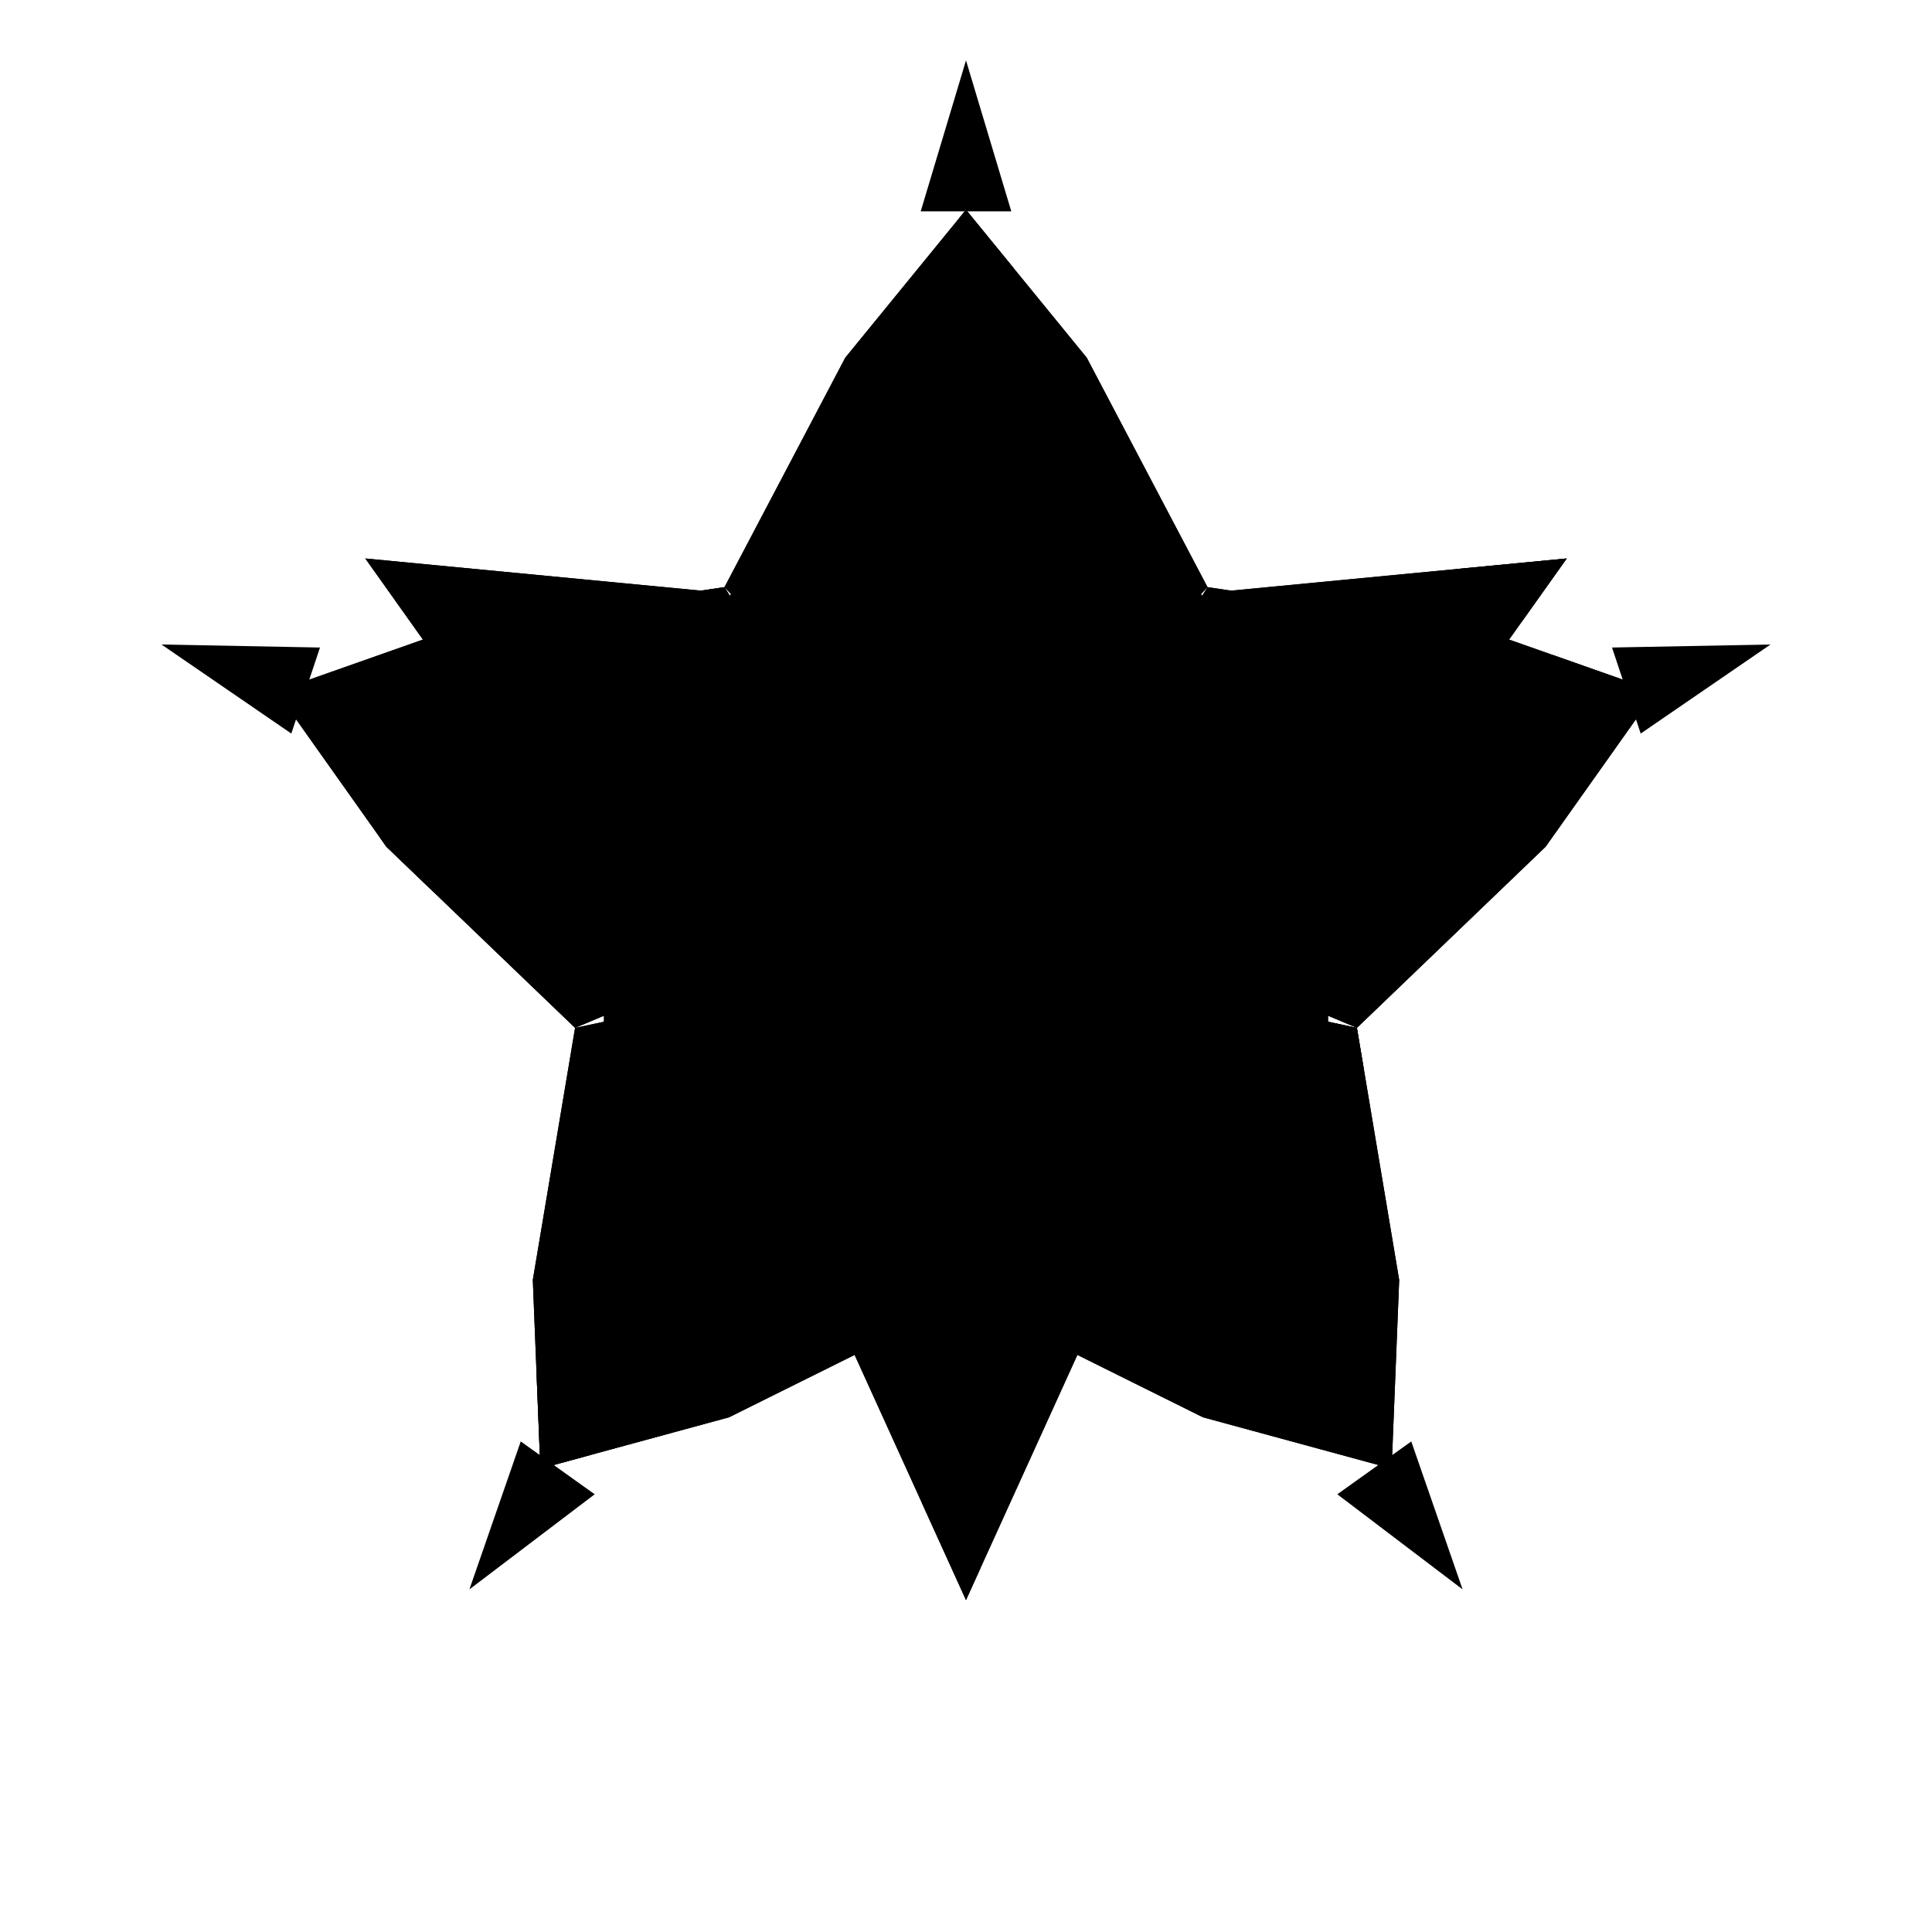
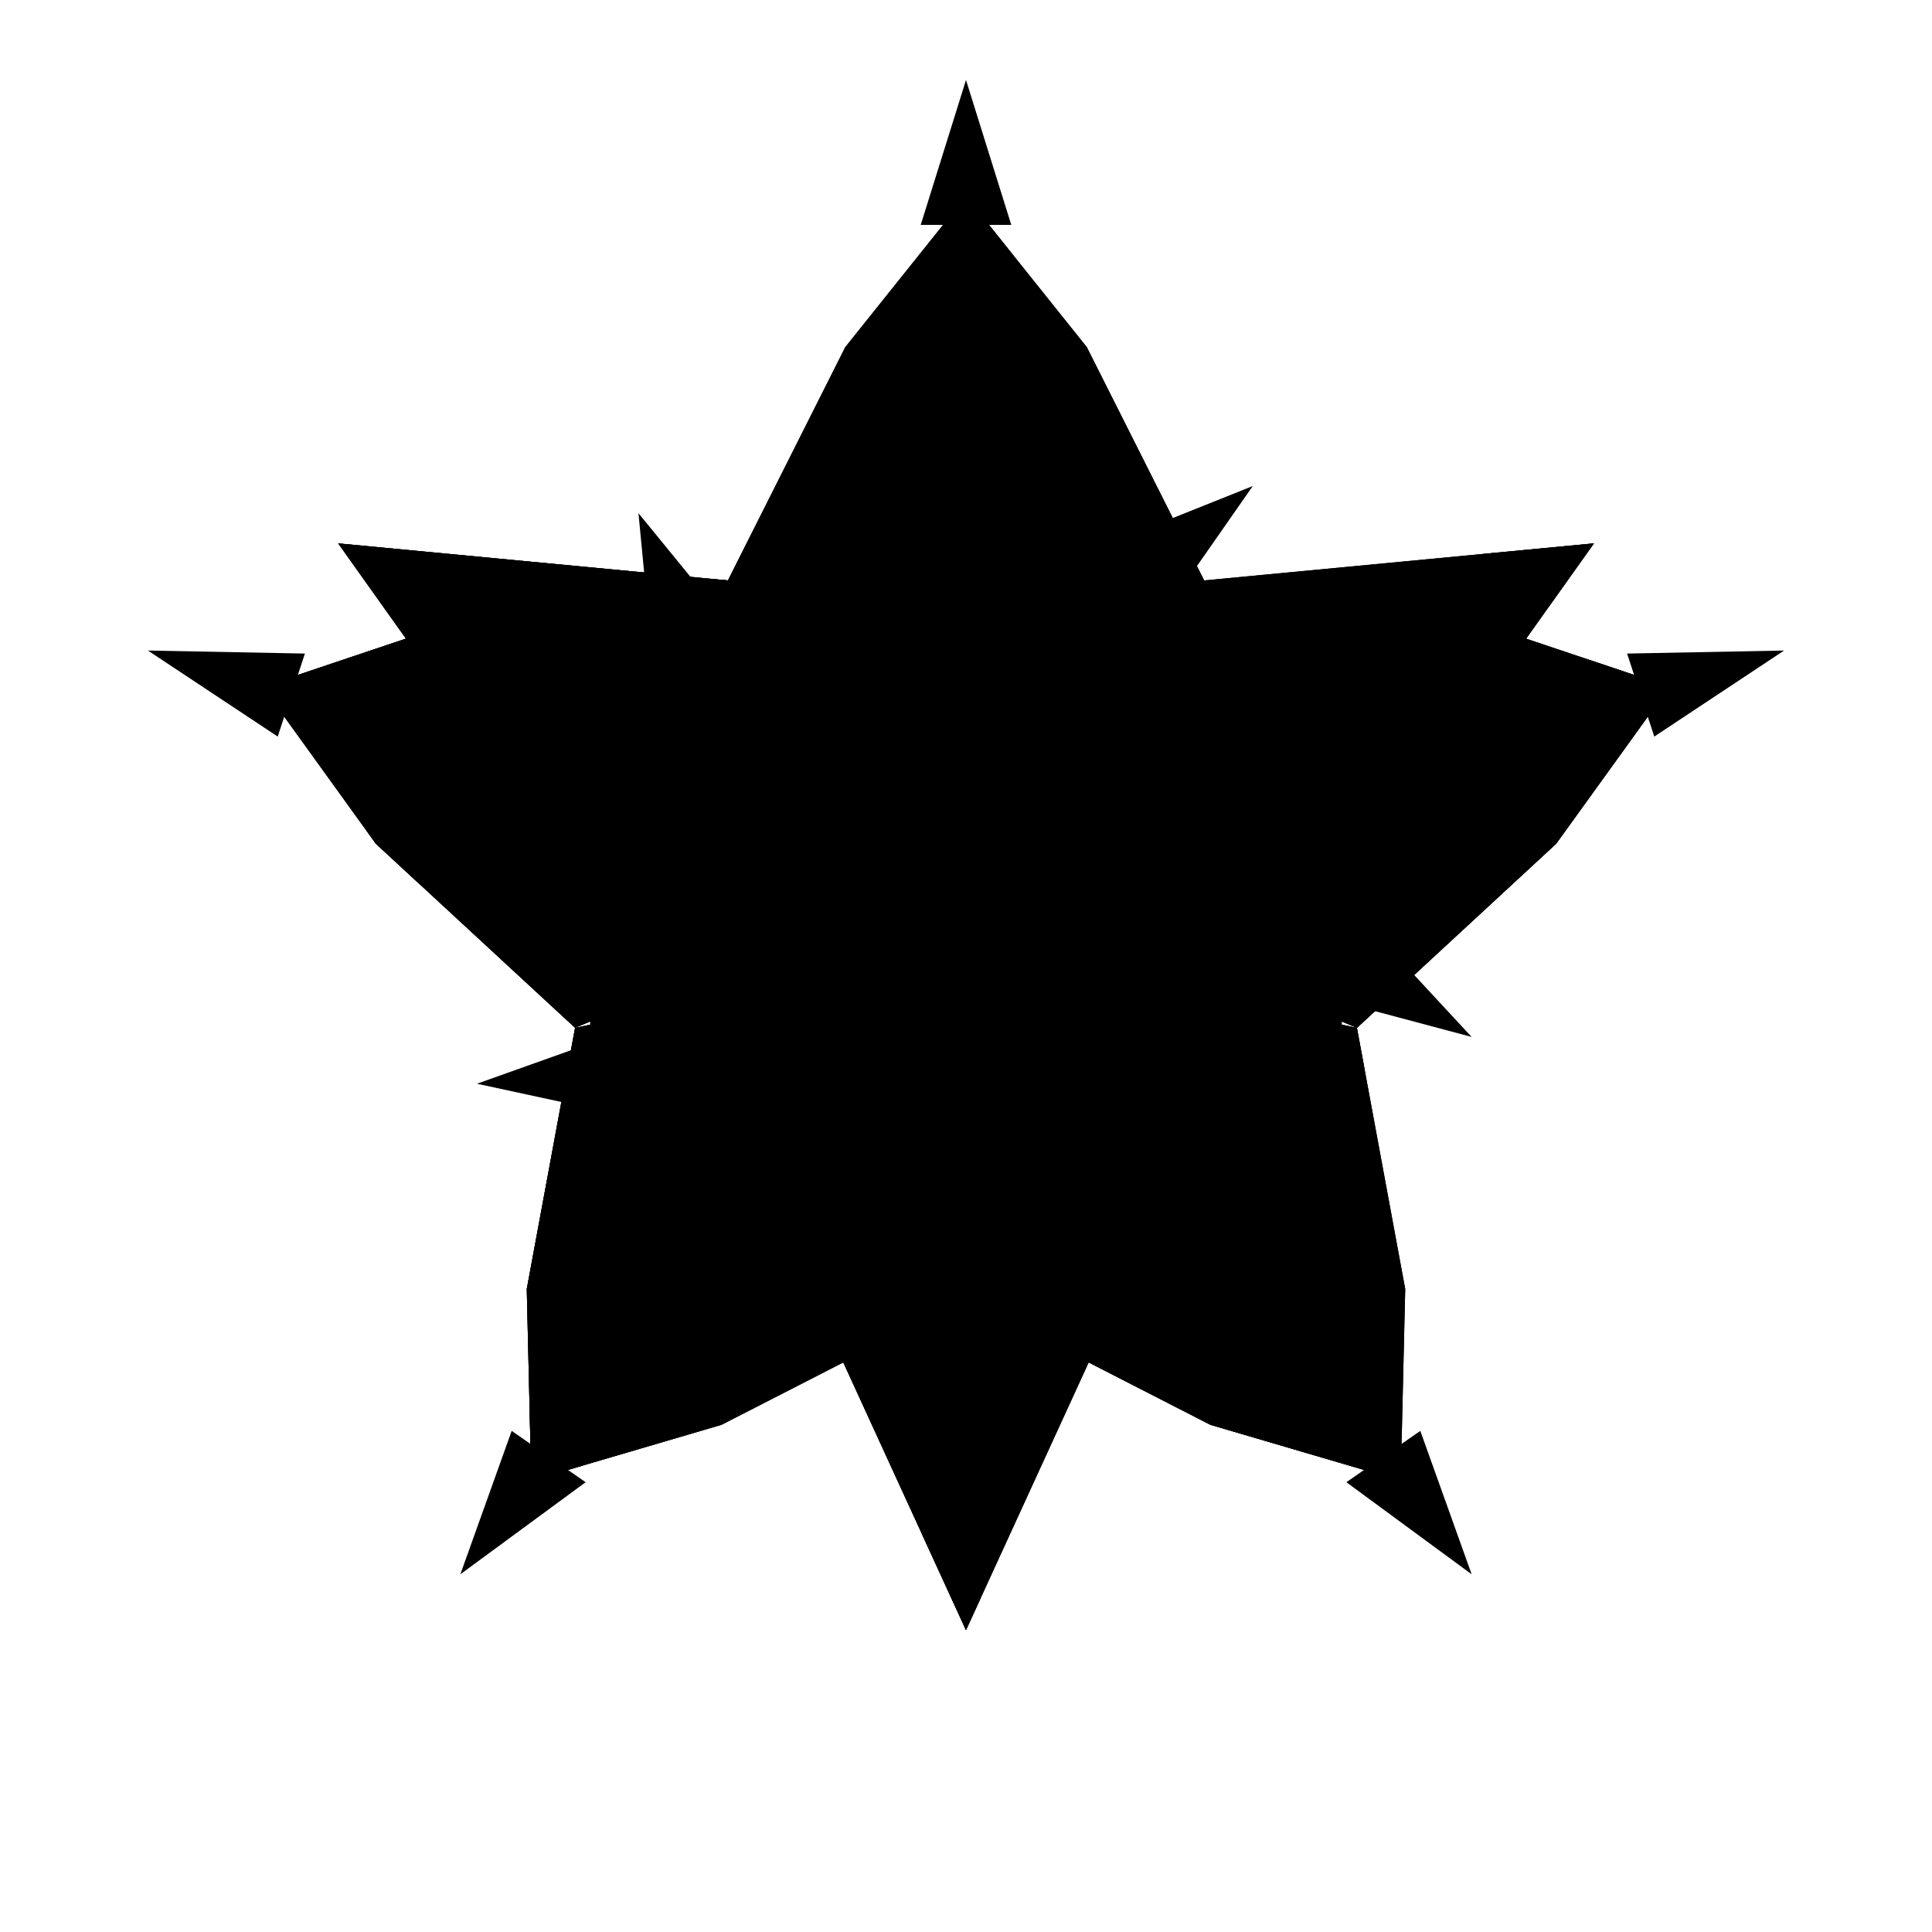
<svg xmlns="http://www.w3.org/2000/svg" width="128" height="128" viewBox="0 0 128 128">
  <defs>
    <filter id="glowS" x="-100%" y="-100%" width="300%" height="300%">
      <feGaussianBlur stdDeviation="2" />
    </filter>
    <filter id="glowM" x="-100%" y="-100%" width="300%" height="300%">
      <feGaussianBlur stdDeviation="5" />
    </filter>
    <filter id="glowL" x="-100%" y="-100%" width="300%" height="300%">
      <feGaussianBlur stdDeviation="12" />
    </filter>
  </defs>
  <g id="base">
-     <clipPath id="c849">
-       <path d="M64,60 L38.2,56.7 L24.2,37 L48.2,39.3 Z" />
-     </clipPath>
-     <polygon points="64,60 38.2,56.7 24.2,37 48.2,39.3" fill="@BILE@" />
-     <clipPath id="c850">
-       <path d="M64,60 L79.8,39.3 L103.8,37 L89.8,56.7 Z" />
-     </clipPath>
-     <polygon points="64,60 79.8,39.3 103.8,37 89.8,56.7" fill="@BILE@" />
-     <clipPath id="c851">
-       <path d="M64,60 L74,84 L64,106 L54,84 Z" />
-     </clipPath>
-     <polygon points="64,60 74,84 64,106 54,84" fill="@BILE@" />
-     <polygon points="73.9,36 88,50.1 88,69.9 73.9,84 54.1,84 40,69.9 40,50.1 54.1,36" fill="@INK@" />
+     <clipPath id="c107">
+       <path d="M64,60 L37.7,57.5 L22.4,36 L48.7,38.5 Z" />
+     </clipPath>
+     <polygon points="64,60 37.7,57.5 22.4,36 48.7,38.5" fill="@BILE@" />
+     <clipPath id="c108">
+       <path d="M64,60 L79.3,38.5 L105.6,36 L90.3,57.5 Z" />
+     </clipPath>
+     <polygon points="64,60 79.3,38.5 105.6,36 90.3,57.5" fill="@BILE@" />
+     <clipPath id="c109">
+       <path d="M64,60 L75,84 L64,108 L53,84 Z" />
+     </clipPath>
+     <polygon points="64,60 75,84 64,108 53,84" fill="@BILE@" />
+     <polygon points="74.3,35.1 88.9,49.7 88.9,70.3 74.3,84.9 53.7,84.9 39.1,70.3 39.1,49.7 53.7,35.1" fill="@INK@" />
  </g>
  <g id="shadow">
-     <path d="M64,60 L38.2,56.7 L24.2,37 L48.2,39.3 Z M60,56 L34.2,52.7 L20.2,33 L44.2,35.3 Z" fill="@BILE_SH@" fill-rule="evenodd" clip-path="url(#c849)" />
-     <path d="M64,60 L79.8,39.3 L103.8,37 L89.8,56.7 Z M60,56 L75.8,35.3 L99.8,33 L85.8,52.7 Z" fill="@BILE_SH@" fill-rule="evenodd" clip-path="url(#c850)" />
-     <path d="M64,60 L74,84 L64,106 L54,84 Z M60,56 L70,80 L60,102 L50,80 Z" fill="@BILE_SH@" fill-rule="evenodd" clip-path="url(#c851)" />
+     <path d="M64,60 L37.7,57.5 L22.4,36 L48.7,38.5 Z M60,56 L33.7,53.5 L18.4,32 L44.7,34.5 Z" fill="@BILE_SH@" fill-rule="evenodd" clip-path="url(#c107)" />
+     <polygon points="64,60 22.4,36 48.7,38.5" fill="@BILE_SH@" clip-path="url(#c107)" />
+     <path d="M64,60 L79.3,38.5 L105.6,36 L90.3,57.5 Z M60,56 L75.3,34.5 L101.6,32 L86.3,53.5 Z" fill="@BILE_SH@" fill-rule="evenodd" clip-path="url(#c108)" />
+     <polygon points="64,60 105.6,36 90.3,57.5" fill="@BILE_SH@" clip-path="url(#c108)" />
+     <path d="M64,60 L75,84 L64,108 L53,84 Z M60,56 L71,80 L60,104 L49,80 Z" fill="@BILE_SH@" fill-rule="evenodd" clip-path="url(#c109)" />
+     <polygon points="64,60 64,108 53,84" fill="@BILE_SH@" clip-path="url(#c109)" />
  </g>
  <g id="highlight">
-     <path d="M64,60 L38.2,56.7 L24.2,37 L48.2,39.3 Z M67.5,63.5 L41.7,60.2 L27.7,40.5 L51.7,42.8 Z" fill="@BILE_HI@" fill-rule="evenodd" clip-path="url(#c849)" />
-     <path d="M64,60 L79.8,39.3 L103.8,37 L89.8,56.7 Z M67.5,63.5 L83.3,42.8 L107.3,40.5 L93.3,60.2 Z" fill="@BILE_HI@" fill-rule="evenodd" clip-path="url(#c850)" />
-     <path d="M64,60 L74,84 L64,106 L54,84 Z M67.5,63.5 L77.5,87.5 L67.5,109.5 L57.5,87.5 Z" fill="@BILE_HI@" fill-rule="evenodd" clip-path="url(#c851)" />
+     <path d="M64,60 L37.7,57.5 L22.4,36 L48.7,38.5 Z M67.5,63.5 L41.2,61 L25.9,39.5 L52.2,42 Z" fill="@BILE_HI@" fill-rule="evenodd" clip-path="url(#c107)" />
+     <path d="M64,60 L79.3,38.5 L105.6,36 L90.3,57.5 Z M67.5,63.5 L82.8,42 L109.1,39.5 L93.8,61 Z" fill="@BILE_HI@" fill-rule="evenodd" clip-path="url(#c108)" />
+     <path d="M64,60 L75,84 L64,108 L53,84 Z M67.5,63.5 L78.5,87.5 L67.5,111.5 L56.5,87.5 Z" fill="@BILE_HI@" fill-rule="evenodd" clip-path="url(#c109)" />
  </g>
  <g id="ink">
-     <polygon points="64,60 38.2,56.7 24.2,37 48.2,39.3" fill="none" stroke="@INK@" stroke-width="3" stroke-linejoin="round" />
-     <polygon points="64,60 79.8,39.3 103.8,37 89.8,56.7" fill="none" stroke="@INK@" stroke-width="3" stroke-linejoin="round" />
-     <polygon points="64,60 74,84 64,106 54,84" fill="none" stroke="@INK@" stroke-width="3" stroke-linejoin="round" />
+     <polygon points="64,60 37.7,57.5 22.4,36 48.7,38.5" fill="none" stroke="@INK@" stroke-width="3.2" stroke-linejoin="round" />
+     <polyline points="64,60 22.4,36" fill="none" stroke="@INK@" stroke-width="1.4" stroke-linejoin="round" stroke-linecap="round" />
+     <polyline points="49.5,51.6 34,52.3" fill="none" stroke="@INK@" stroke-width="1.1" stroke-linejoin="round" stroke-linecap="round" />
+     <polyline points="49.5,51.6 42.3,37.9" fill="none" stroke="@INK@" stroke-width="1.1" stroke-linejoin="round" stroke-linecap="round" />
+     <polyline points="39.1,45.6 31.3,48.5" fill="none" stroke="@INK@" stroke-width="1.1" stroke-linejoin="round" stroke-linecap="round" />
+     <polyline points="39.1,45.6 37.7,37.4" fill="none" stroke="@INK@" stroke-width="1.1" stroke-linejoin="round" stroke-linecap="round" />
+     <polygon points="64,60 79.3,38.5 105.6,36 90.3,57.5" fill="none" stroke="@INK@" stroke-width="3.2" stroke-linejoin="round" />
+     <polyline points="64,60 105.6,36" fill="none" stroke="@INK@" stroke-width="1.4" stroke-linejoin="round" stroke-linecap="round" />
+     <polyline points="78.5,51.6 85.7,37.9" fill="none" stroke="@INK@" stroke-width="1.1" stroke-linejoin="round" stroke-linecap="round" />
+     <polyline points="78.5,51.6 94,52.3" fill="none" stroke="@INK@" stroke-width="1.1" stroke-linejoin="round" stroke-linecap="round" />
+     <polyline points="88.9,45.6 90.3,37.4" fill="none" stroke="@INK@" stroke-width="1.1" stroke-linejoin="round" stroke-linecap="round" />
+     <polyline points="88.9,45.6 96.7,48.5" fill="none" stroke="@INK@" stroke-width="1.1" stroke-linejoin="round" stroke-linecap="round" />
+     <polygon points="64,60 75,84 64,108 53,84" fill="none" stroke="@INK@" stroke-width="3.2" stroke-linejoin="round" />
+     <polyline points="64,60 64,108" fill="none" stroke="@INK@" stroke-width="1.4" stroke-linejoin="round" stroke-linecap="round" />
+     <polyline points="64,76.8 72.3,89.9" fill="none" stroke="@INK@" stroke-width="1.1" stroke-linejoin="round" stroke-linecap="round" />
+     <polyline points="64,76.8 55.7,89.9" fill="none" stroke="@INK@" stroke-width="1.1" stroke-linejoin="round" stroke-linecap="round" />
+     <polyline points="64,88.8 70.4,94.1" fill="none" stroke="@INK@" stroke-width="1.1" stroke-linejoin="round" stroke-linecap="round" />
+     <polyline points="64,88.8 57.6,94.1" fill="none" stroke="@INK@" stroke-width="1.1" stroke-linejoin="round" stroke-linecap="round" />
  </g>
  <g id="detail">
    <polygon points="89.6,55.3 79.2,60 89.6,64.7" fill="@BONE@" />
+     <polygon points="79.2,60 89.6,64.7 89,60" fill="@FLASH_SH@" />
    <polygon points="89.6,55.3 79.2,60 89.6,64.7" fill="none" stroke="@INK@" stroke-width="1.4" stroke-linejoin="round" />
    <polygon points="85.4,74.8 74.7,70.7 78.8,81.4" fill="@BONE@" />
+     <polygon points="74.7,70.7 78.8,81.4 81.7,77.7" fill="@FLASH_SH@" />
    <polygon points="85.4,74.8 74.7,70.7 78.8,81.4" fill="none" stroke="@INK@" stroke-width="1.4" stroke-linejoin="round" />
    <polygon points="68.7,85.6 64,75.2 59.3,85.6" fill="@BONE@" />
+     <polygon points="64,75.2 59.3,85.6 64,85" fill="@FLASH_SH@" />
    <polygon points="68.7,85.6 64,75.2 59.3,85.6" fill="none" stroke="@INK@" stroke-width="1.4" stroke-linejoin="round" />
    <polygon points="49.2,81.4 53.3,70.7 42.6,74.8" fill="@BONE@" />
+     <polygon points="53.3,70.7 42.6,74.8 46.3,77.7" fill="@FLASH_SH@" />
    <polygon points="49.2,81.4 53.3,70.7 42.6,74.8" fill="none" stroke="@INK@" stroke-width="1.4" stroke-linejoin="round" />
    <polygon points="38.4,64.7 48.8,60 38.4,55.3" fill="@BONE@" />
+     <polygon points="48.8,60 38.4,55.3 39,60" fill="@FLASH_SH@" />
    <polygon points="38.4,64.7 48.8,60 38.4,55.3" fill="none" stroke="@INK@" stroke-width="1.4" stroke-linejoin="round" />
    <polygon points="42.6,45.2 53.3,49.3 49.2,38.6" fill="@BONE@" />
+     <polygon points="53.3,49.3 49.2,38.6 46.3,42.3" fill="@FLASH_SH@" />
    <polygon points="42.6,45.2 53.3,49.3 49.2,38.6" fill="none" stroke="@INK@" stroke-width="1.4" stroke-linejoin="round" />
    <polygon points="59.3,34.4 64,44.8 68.7,34.4" fill="@BONE@" />
+     <polygon points="64,44.8 68.7,34.4 64,35" fill="@FLASH_SH@" />
    <polygon points="59.3,34.4 64,44.8 68.7,34.4" fill="none" stroke="@INK@" stroke-width="1.4" stroke-linejoin="round" />
    <polygon points="78.8,38.6 74.7,49.3 85.4,45.2" fill="@BONE@" />
+     <polygon points="74.7,49.3 85.4,45.2 81.7,42.3" fill="@FLASH_SH@" />
    <polygon points="78.8,38.6 74.7,49.3 85.4,45.2" fill="none" stroke="@INK@" stroke-width="1.4" stroke-linejoin="round" />
-     <clipPath id="c852">
-       <path d="M64,56.2 L48,38.9 L56,23.7 L64,13.9 L72,23.7 L80,38.9 Z" />
-     </clipPath>
-     <polygon points="64,56.2 48,38.9 56,23.7 64,13.9 72,23.7 80,38.9" fill="@BRUISE@" />
-     <path d="M64,56.2 L48,38.9 L56,23.7 L64,13.9 L72,23.7 L80,38.9 Z M59,51.2 L43,33.9 L51,18.7 L59,8.9 L67,18.7 L75,33.9 Z" fill="@BRUISE_SH@" fill-rule="evenodd" clip-path="url(#c852)" />
-     <path d="M64,56.2 L48,38.9 L56,23.7 L64,13.9 L72,23.7 L80,38.9 Z M67.5,59.7 L51.5,42.4 L59.5,27.2 L67.5,17.4 L75.5,27.2 L83.5,42.4 Z" fill="@BRUISE_HI@" fill-rule="evenodd" clip-path="url(#c852)" />
-     <polygon points="64,56.2 48,38.9 56,23.7 64,13.9 72,23.7 80,38.9" fill="none" stroke="@INK@" stroke-width="3" stroke-linejoin="round" />
-     <polyline points="64,52 64,20" fill="none" stroke="@INK@" stroke-width="1.4" stroke-linejoin="round" stroke-linecap="round" />
-     <polygon points="61,14 64,4 67,14" fill="@MAGENTA@" />
-     <polygon points="61,14 64,4 67,14" fill="none" stroke="@INK@" stroke-width="1.4" stroke-linejoin="round" />
-     <clipPath id="c853">
-       <path d="M67.8,58.8 L80,38.9 L97.5,41.5 L109.7,45.8 L102.4,56.1 L89.9,68.1 Z" />
-     </clipPath>
-     <polygon points="67.8,58.8 80,38.9 97.5,41.5 109.7,45.8 102.4,56.1 89.9,68.1" fill="@BRUISE@" />
-     <path d="M67.8,58.8 L80,38.9 L97.5,41.5 L109.7,45.8 L102.4,56.1 L89.9,68.1 Z M62.8,53.8 L75,33.9 L92.5,36.5 L104.7,40.8 L97.4,51.1 L84.9,63.1 Z" fill="@BRUISE_SH@" fill-rule="evenodd" clip-path="url(#c853)" />
-     <path d="M67.8,58.8 L80,38.9 L97.5,41.5 L109.7,45.8 L102.4,56.1 L89.9,68.1 Z M71.3,62.3 L83.5,42.4 L101,45 L113.2,49.3 L105.9,59.6 L93.4,71.6 Z" fill="@BRUISE_HI@" fill-rule="evenodd" clip-path="url(#c853)" />
-     <polygon points="67.8,58.8 80,38.9 97.5,41.5 109.7,45.8 102.4,56.1 89.9,68.1" fill="none" stroke="@INK@" stroke-width="3" stroke-linejoin="round" />
-     <polyline points="71.6,57.5 102,47.6" fill="none" stroke="@INK@" stroke-width="1.4" stroke-linejoin="round" stroke-linecap="round" />
-     <polygon points="106.8,42.9 117.3,42.7 108.7,48.6" fill="@MAGENTA@" />
-     <polygon points="106.8,42.9 117.3,42.7 108.7,48.6" fill="none" stroke="@INK@" stroke-width="1.4" stroke-linejoin="round" />
-     <clipPath id="c854">
-       <path d="M66.4,63.1 L89.9,68.1 L92.7,84.8 L92.2,97.3 L79.7,93.9 L64,86.1 Z" />
-     </clipPath>
-     <polygon points="66.4,63.1 89.9,68.1 92.7,84.8 92.2,97.3 79.7,93.9 64,86.1" fill="@BRUISE@" />
-     <path d="M66.4,63.1 L89.9,68.1 L92.7,84.8 L92.2,97.3 L79.7,93.9 L64,86.1 Z M61.4,58.1 L84.9,63.1 L87.7,79.8 L87.2,92.3 L74.7,88.9 L59,81.1 Z" fill="@BRUISE_SH@" fill-rule="evenodd" clip-path="url(#c854)" />
-     <path d="M66.4,63.1 L89.9,68.1 L92.7,84.8 L92.2,97.3 L79.7,93.9 L64,86.1 Z M69.9,66.6 L93.4,71.6 L96.2,88.3 L95.7,100.8 L83.2,97.4 L67.5,89.6 Z" fill="@BRUISE_HI@" fill-rule="evenodd" clip-path="url(#c854)" />
-     <polygon points="66.4,63.1 89.9,68.1 92.7,84.8 92.2,97.3 79.7,93.9 64,86.1" fill="none" stroke="@INK@" stroke-width="3" stroke-linejoin="round" />
-     <polyline points="68.7,66.5 87.5,92.4" fill="none" stroke="@INK@" stroke-width="1.4" stroke-linejoin="round" stroke-linecap="round" />
-     <polygon points="93.5,95.5 96.9,105.3 88.6,99" fill="@MAGENTA@" />
-     <polygon points="93.5,95.5 96.9,105.3 88.6,99" fill="none" stroke="@INK@" stroke-width="1.4" stroke-linejoin="round" />
-     <clipPath id="c855">
-       <path d="M61.6,63.1 L64,86.1 L48.3,93.9 L35.8,97.3 L35.3,84.8 L38.1,68.1 Z" />
-     </clipPath>
-     <polygon points="61.6,63.1 64,86.1 48.3,93.9 35.8,97.3 35.3,84.8 38.1,68.1" fill="@BRUISE@" />
-     <path d="M61.6,63.1 L64,86.1 L48.3,93.9 L35.8,97.3 L35.3,84.8 L38.1,68.1 Z M56.6,58.1 L59,81.1 L43.3,88.9 L30.8,92.3 L30.3,79.8 L33.1,63.1 Z" fill="@BRUISE_SH@" fill-rule="evenodd" clip-path="url(#c855)" />
-     <path d="M61.6,63.1 L64,86.1 L48.3,93.9 L35.8,97.3 L35.3,84.8 L38.1,68.1 Z M65.1,66.6 L67.5,89.6 L51.8,97.4 L39.3,100.8 L38.8,88.3 L41.6,71.6 Z" fill="@BRUISE_HI@" fill-rule="evenodd" clip-path="url(#c855)" />
-     <polygon points="61.6,63.1 64,86.1 48.3,93.9 35.8,97.3 35.3,84.8 38.1,68.1" fill="none" stroke="@INK@" stroke-width="3" stroke-linejoin="round" />
-     <polyline points="59.3,66.5 40.5,92.4" fill="none" stroke="@INK@" stroke-width="1.4" stroke-linejoin="round" stroke-linecap="round" />
-     <polygon points="39.4,99 31.1,105.3 34.5,95.5" fill="@MAGENTA@" />
-     <polygon points="39.4,99 31.1,105.3 34.5,95.5" fill="none" stroke="@INK@" stroke-width="1.4" stroke-linejoin="round" />
-     <clipPath id="c856">
-       <path d="M60.2,58.8 L38.1,68.1 L25.6,56.1 L18.3,45.8 L30.5,41.5 L48,38.9 Z" />
-     </clipPath>
-     <polygon points="60.2,58.8 38.1,68.1 25.6,56.1 18.3,45.8 30.5,41.5 48,38.9" fill="@BRUISE@" />
-     <path d="M60.2,58.8 L38.1,68.1 L25.6,56.1 L18.3,45.8 L30.5,41.5 L48,38.9 Z M55.2,53.8 L33.1,63.1 L20.6,51.1 L13.3,40.8 L25.5,36.5 L43,33.9 Z" fill="@BRUISE_SH@" fill-rule="evenodd" clip-path="url(#c856)" />
-     <path d="M60.2,58.8 L38.1,68.1 L25.6,56.1 L18.3,45.8 L30.5,41.5 L48,38.9 Z M63.7,62.3 L41.6,71.6 L29.1,59.6 L21.8,49.3 L34,45 L51.5,42.4 Z" fill="@BRUISE_HI@" fill-rule="evenodd" clip-path="url(#c856)" />
-     <polygon points="60.2,58.8 38.1,68.1 25.6,56.1 18.3,45.8 30.5,41.5 48,38.9" fill="none" stroke="@INK@" stroke-width="3" stroke-linejoin="round" />
-     <polyline points="56.4,57.5 26,47.6" fill="none" stroke="@INK@" stroke-width="1.4" stroke-linejoin="round" stroke-linecap="round" />
-     <polygon points="19.3,48.6 10.7,42.7 21.2,42.9" fill="@MAGENTA@" />
-     <polygon points="19.3,48.6 10.7,42.7 21.2,42.9" fill="none" stroke="@INK@" stroke-width="1.4" stroke-linejoin="round" />
+     <polygon points="82.6,63.6 74.5,64.4 79.8,70.6" fill="@BONE@" />
+     <polygon points="82.6,63.6 74.5,64.4 79.8,70.6" fill="none" stroke="@INK@" stroke-width="1.1" stroke-linejoin="round" />
+     <polygon points="74.6,75.8 68.4,70.5 67.6,78.6" fill="@BONE@" />
+     <polygon points="74.6,75.8 68.4,70.5 67.6,78.6" fill="none" stroke="@INK@" stroke-width="1.1" stroke-linejoin="round" />
+     <polygon points="60.4,78.6 59.6,70.5 53.4,75.8" fill="@BONE@" />
+     <polygon points="60.4,78.6 59.6,70.5 53.4,75.8" fill="none" stroke="@INK@" stroke-width="1.1" stroke-linejoin="round" />
+     <polygon points="48.2,70.6 53.5,64.4 45.4,63.6" fill="@BONE@" />
+     <polygon points="48.2,70.6 53.5,64.4 45.4,63.6" fill="none" stroke="@INK@" stroke-width="1.1" stroke-linejoin="round" />
+     <polygon points="45.4,56.4 53.5,55.6 48.2,49.4" fill="@BONE@" />
+     <polygon points="45.4,56.4 53.5,55.6 48.2,49.4" fill="none" stroke="@INK@" stroke-width="1.1" stroke-linejoin="round" />
+     <polygon points="53.4,44.2 59.6,49.5 60.4,41.4" fill="@BONE@" />
+     <polygon points="53.4,44.2 59.6,49.5 60.4,41.4" fill="none" stroke="@INK@" stroke-width="1.1" stroke-linejoin="round" />
+     <polygon points="67.6,41.4 68.4,49.5 74.6,44.2" fill="@BONE@" />
+     <polygon points="67.6,41.4 68.4,49.5 74.6,44.2" fill="none" stroke="@INK@" stroke-width="1.1" stroke-linejoin="round" />
+     <polygon points="79.8,49.4 74.5,55.6 82.6,56.4" fill="@BONE@" />
+     <polygon points="79.8,49.4 74.5,55.6 82.6,56.4" fill="none" stroke="@INK@" stroke-width="1.1" stroke-linejoin="round" />
+     <polyline points="64,60 72.9,47.7" fill="none" stroke="@INK@" stroke-width="2.6" stroke-linejoin="round" stroke-linecap="round" />
+     <polyline points="64,60 72.9,47.7" fill="none" stroke="@BILE_HI@" stroke-width="1.1" stroke-linejoin="round" stroke-linecap="round" />
+     <polygon points="72.9,42.9 77.1,45.3 77.1,50.1 72.9,52.5 68.8,50.1 68.8,45.3" fill="@INK@" />
+     <polyline points="64,60 78.5,64.7" fill="none" stroke="@INK@" stroke-width="2.6" stroke-linejoin="round" stroke-linecap="round" />
+     <polyline points="64,60 78.5,64.7" fill="none" stroke="@BILE_HI@" stroke-width="1.1" stroke-linejoin="round" stroke-linecap="round" />
+     <polygon points="78.5,59.9 82.6,62.3 82.6,67.1 78.5,69.5 74.3,67.1 74.3,62.3" fill="@INK@" />
+     <polyline points="64,60 64,75.2" fill="none" stroke="@INK@" stroke-width="2.6" stroke-linejoin="round" stroke-linecap="round" />
+     <polyline points="64,60 64,75.2" fill="none" stroke="@BILE_HI@" stroke-width="1.1" stroke-linejoin="round" stroke-linecap="round" />
+     <polygon points="64,70.4 68.2,72.8 68.2,77.6 64,80 59.8,77.6 59.8,72.8" fill="@INK@" />
+     <polyline points="64,60 49.5,64.7" fill="none" stroke="@INK@" stroke-width="2.6" stroke-linejoin="round" stroke-linecap="round" />
+     <polyline points="64,60 49.5,64.7" fill="none" stroke="@BILE_HI@" stroke-width="1.1" stroke-linejoin="round" stroke-linecap="round" />
+     <polygon points="49.5,59.9 53.7,62.3 53.7,67.1 49.5,69.5 45.4,67.1 45.4,62.3" fill="@INK@" />
+     <polyline points="64,60 55.1,47.7" fill="none" stroke="@INK@" stroke-width="2.6" stroke-linejoin="round" stroke-linecap="round" />
+     <polyline points="64,60 55.1,47.7" fill="none" stroke="@BILE_HI@" stroke-width="1.1" stroke-linejoin="round" stroke-linecap="round" />
+     <polygon points="55.1,42.9 59.2,45.3 59.2,50.1 55.1,52.5 50.9,50.1 50.9,45.3" fill="@INK@" />
+     <clipPath id="c110">
+       <path d="M64,56.2 L48,38.9 L56,23 L64,13 L72,23 L80,38.9 Z" />
+     </clipPath>
+     <polygon points="64,56.2 48,38.9 56,23 64,13 72,23 80,38.9" fill="@BRUISE@" />
+     <path d="M64,56.2 L48,38.9 L56,23 L64,13 L72,23 L80,38.9 Z M60,52.2 L44,34.9 L52,19 L60,9 L68,19 L76,34.9 Z" fill="@BRUISE_SH@" fill-rule="evenodd" clip-path="url(#c110)" />
+     <path d="M64,56.2 L48,38.9 L56,23 L64,13 L72,23 L80,38.9 Z M67.5,59.7 L51.5,42.4 L59.5,26.5 L67.5,16.5 L75.5,26.5 L83.5,42.4 Z" fill="@BRUISE_HI@" fill-rule="evenodd" clip-path="url(#c110)" />
+     <polygon points="64,58.1 64,13 84,13 84,58.1" fill="@BRUISE_SH@" clip-path="url(#c110)" />
+     <polygon points="64,56.2 48,38.9 56,23 64,13 72,23 80,38.9" fill="none" stroke="@INK@" stroke-width="3.2" stroke-linejoin="round" />
+     <polyline points="64,52.3 64,20.6" fill="none" stroke="@INK@" stroke-width="1.5" stroke-linejoin="round" stroke-linecap="round" />
+     <polyline points="64,40.8 55,29.3" fill="none" stroke="@INK@" stroke-width="1.1" stroke-linejoin="round" stroke-linecap="round" />
+     <polyline points="64,35 72,23.5" fill="none" stroke="@INK@" stroke-width="1.1" stroke-linejoin="round" stroke-linecap="round" />
+     <polygon points="59.4,41.4 59.4,44.1 56.6,44.1 56.6,41.4" fill="@MAGENTA_SH@" />
+     <polygon points="59.4,41.4 59.4,44.1 56.6,44.1 56.6,41.4" fill="none" stroke="@INK@" stroke-width="0.9" stroke-linejoin="round" />
+     <polygon points="70.4,31.8 70.4,34.5 67.6,34.5 67.6,31.8" fill="@MAGENTA_SH@" />
+     <polygon points="70.4,31.8 70.4,34.5 67.6,34.5 67.6,31.8" fill="none" stroke="@INK@" stroke-width="0.9" stroke-linejoin="round" />
+     <polyline points="49,38.9 56,23" fill="none" stroke="@BONE@" stroke-width="1.3" stroke-linejoin="round" stroke-linecap="round" />
+     <polygon points="61,14.9 64,5.3 67,14.9" fill="@MAGENTA@" />
+     <polygon points="61,14.9 64,5.3 67,14.9" fill="none" stroke="@INK@" stroke-width="1.4" stroke-linejoin="round" />
+     <polygon points="76,35 83,32.2 77,40.8" fill="@MAGENTA@" />
+     <polygon points="76,35 83,32.2 77,40.8" fill="none" stroke="@INK@" stroke-width="1.1" stroke-linejoin="round" />
+     <clipPath id="c111">
+       <path d="M67.8,58.8 L80,38.9 L98.1,41.3 L110.6,45.5 L103.1,55.9 L89.9,68.1 Z" />
+     </clipPath>
+     <polygon points="67.8,58.8 80,38.9 98.1,41.3 110.6,45.5 103.1,55.9 89.9,68.1" fill="@BRUISE@" />
+     <path d="M67.8,58.8 L80,38.9 L98.1,41.3 L110.6,45.5 L103.1,55.9 L89.9,68.1 Z M63.8,54.8 L76,34.9 L94.1,37.3 L106.6,41.5 L99.1,51.9 L85.9,64.1 Z" fill="@BRUISE_SH@" fill-rule="evenodd" clip-path="url(#c111)" />
+     <path d="M67.8,58.8 L80,38.9 L98.1,41.3 L110.6,45.5 L103.1,55.9 L89.9,68.1 Z M71.3,62.3 L83.5,42.4 L101.6,44.8 L114.1,49 L106.6,59.4 L93.4,71.6 Z" fill="@BRUISE_HI@" fill-rule="evenodd" clip-path="url(#c111)" />
+     <polygon points="65.9,59.4 110.6,45.5 116.8,63.7 72.1,77.7" fill="@BRUISE_SH@" clip-path="url(#c111)" />
+     <polygon points="67.8,58.8 80,38.9 98.1,41.3 110.6,45.5 103.1,55.9 89.9,68.1" fill="none" stroke="@INK@" stroke-width="3.2" stroke-linejoin="round" />
+     <polyline points="71.6,57.6 103,47.8" fill="none" stroke="@INK@" stroke-width="1.5" stroke-linejoin="round" stroke-linecap="round" />
+     <polyline points="83,54.1 91.7,42.3" fill="none" stroke="@INK@" stroke-width="1.1" stroke-linejoin="round" stroke-linecap="round" />
+     <polyline points="88.7,52.3 102.6,56" fill="none" stroke="@INK@" stroke-width="1.1" stroke-linejoin="round" stroke-linecap="round" />
+     <polygon points="81,50.1 78.4,50.9 77.5,48.3 80.2,47.5" fill="@MAGENTA_SH@" />
+     <polygon points="81,50.1 78.4,50.9 77.5,48.3 80.2,47.5" fill="none" stroke="@INK@" stroke-width="0.9" stroke-linejoin="round" />
+     <polygon points="94,57.1 91.3,58 90.4,55.4 93.1,54.5" fill="@MAGENTA_SH@" />
+     <polygon points="94,57.1 91.3,58 90.4,55.4 93.1,54.5" fill="none" stroke="@INK@" stroke-width="0.9" stroke-linejoin="round" />
+     <polyline points="80.3,39.8 98.1,41.3" fill="none" stroke="@BONE@" stroke-width="1.3" stroke-linejoin="round" stroke-linecap="round" />
+     <polygon points="107.8,43.3 118.2,43.1 109.6,48.8" fill="@MAGENTA@" />
+     <polygon points="107.8,43.3 118.2,43.1 109.6,48.8" fill="none" stroke="@INK@" stroke-width="1.4" stroke-linejoin="round" />
+     <polygon points="92.4,63.2 97.5,68.7 87,65.9" fill="@MAGENTA@" />
+     <polygon points="92.4,63.2 97.5,68.7 87,65.9" fill="none" stroke="@INK@" stroke-width="1.1" stroke-linejoin="round" />
+     <clipPath id="c112">
+       <path d="M66.4,63.1 L89.9,68.1 L93.1,85.4 L92.8,98.1 L80.2,94.4 L64,86.1 Z" />
+     </clipPath>
+     <polygon points="66.4,63.1 89.9,68.1 93.1,85.4 92.8,98.1 80.2,94.4 64,86.1" fill="@BRUISE@" />
+     <path d="M66.4,63.1 L89.9,68.1 L93.1,85.4 L92.8,98.1 L80.2,94.4 L64,86.1 Z M62.4,59.1 L85.9,64.1 L89.1,81.4 L88.8,94.1 L76.2,90.4 L60,82.1 Z" fill="@BRUISE_SH@" fill-rule="evenodd" clip-path="url(#c112)" />
+     <path d="M66.4,63.1 L89.9,68.1 L93.1,85.4 L92.8,98.1 L80.2,94.4 L64,86.1 Z M69.9,66.6 L93.4,71.6 L96.6,88.9 L96.3,101.6 L83.7,97.9 L67.5,89.6 Z" fill="@BRUISE_HI@" fill-rule="evenodd" clip-path="url(#c112)" />
+     <polygon points="65.2,61.6 92.8,98.1 76.6,109.3 49,72.8" fill="@BRUISE_SH@" clip-path="url(#c112)" />
+     <polygon points="66.4,63.1 89.9,68.1 93.1,85.4 92.8,98.1 80.2,94.4 64,86.1" fill="none" stroke="@INK@" stroke-width="3.2" stroke-linejoin="round" />
+     <polyline points="68.7,66.2 88.1,91.8" fill="none" stroke="@INK@" stroke-width="1.5" stroke-linejoin="round" stroke-linecap="round" />
+     <polyline points="75.8,75.5 90.1,79.8" fill="none" stroke="@INK@" stroke-width="1.1" stroke-linejoin="round" stroke-linecap="round" />
+     <polyline points="79.3,80.2 79.9,94" fill="none" stroke="@INK@" stroke-width="1.1" stroke-linejoin="round" stroke-linecap="round" />
+     <polygon points="79.1,72.5 77.5,70.3 79.7,68.7 81.4,70.9" fill="@MAGENTA_SH@" />
+     <polygon points="79.1,72.5 77.5,70.3 79.7,68.7 81.4,70.9" fill="none" stroke="@INK@" stroke-width="0.9" stroke-linejoin="round" />
+     <polygon points="76.1,86.5 74.4,84.3 76.7,82.7 78.4,84.9" fill="@MAGENTA_SH@" />
+     <polygon points="76.1,86.5 74.4,84.3 76.7,82.7 78.4,84.9" fill="none" stroke="@INK@" stroke-width="0.9" stroke-linejoin="round" />
+     <polyline points="89.1,68.6 93.1,85.4" fill="none" stroke="@BONE@" stroke-width="1.3" stroke-linejoin="round" stroke-linecap="round" />
+     <polygon points="94.1,94.8 97.5,104.3 89.2,98.2" fill="@MAGENTA@" />
+     <polygon points="94.1,94.8 97.5,104.3 89.2,98.2" fill="none" stroke="@INK@" stroke-width="1.4" stroke-linejoin="round" />
+     <polygon points="69.6,87 65.7,93.2 65.2,82.9" fill="@MAGENTA@" />
+     <polygon points="69.6,87 65.7,93.2 65.2,82.9" fill="none" stroke="@INK@" stroke-width="1.1" stroke-linejoin="round" />
+     <clipPath id="c113">
+       <path d="M61.6,63.1 L64,86.1 L47.8,94.4 L35.2,98.1 L34.9,85.4 L38.1,68.1 Z" />
+     </clipPath>
+     <polygon points="61.6,63.1 64,86.1 47.8,94.4 35.2,98.1 34.9,85.4 38.1,68.1" fill="@BRUISE@" />
+     <path d="M61.6,63.1 L64,86.1 L47.8,94.4 L35.2,98.1 L34.9,85.4 L38.1,68.1 Z M57.6,59.1 L60,82.1 L43.8,90.4 L31.2,94.1 L30.9,81.4 L34.1,64.1 Z" fill="@BRUISE_SH@" fill-rule="evenodd" clip-path="url(#c113)" />
+     <path d="M61.6,63.1 L64,86.1 L47.8,94.4 L35.2,98.1 L34.9,85.4 L38.1,68.1 Z M65.1,66.6 L67.5,89.6 L51.3,97.9 L38.7,101.6 L38.4,88.9 L41.6,71.6 Z" fill="@BRUISE_HI@" fill-rule="evenodd" clip-path="url(#c113)" />
+     <polygon points="62.8,61.6 35.2,98.1 19,86.8 46.6,50.3" fill="@BRUISE_SH@" clip-path="url(#c113)" />
+     <polygon points="61.6,63.1 64,86.1 47.8,94.4 35.2,98.1 34.9,85.4 38.1,68.1" fill="none" stroke="@INK@" stroke-width="3.2" stroke-linejoin="round" />
+     <polyline points="59.3,66.2 39.9,91.8" fill="none" stroke="@INK@" stroke-width="1.5" stroke-linejoin="round" stroke-linecap="round" />
+     <polyline points="52.2,75.5 52.5,89.9" fill="none" stroke="@INK@" stroke-width="1.1" stroke-linejoin="round" stroke-linecap="round" />
+     <polyline points="48.7,80.2 35.2,85" fill="none" stroke="@INK@" stroke-width="1.1" stroke-linejoin="round" stroke-linecap="round" />
+     <polygon points="56.3,77.7 58,75.5 60.2,77.1 58.6,79.3" fill="@MAGENTA_SH@" />
+     <polygon points="56.3,77.7 58,75.5 60.2,77.1 58.6,79.3" fill="none" stroke="@INK@" stroke-width="0.9" stroke-linejoin="round" />
+     <polygon points="41.5,79.2 43.2,77 45.5,78.6 43.8,80.8" fill="@MAGENTA_SH@" />
+     <polygon points="41.5,79.2 43.2,77 45.5,78.6 43.8,80.8" fill="none" stroke="@INK@" stroke-width="0.9" stroke-linejoin="round" />
+     <polyline points="63.2,85.6 47.8,94.4" fill="none" stroke="@BONE@" stroke-width="1.3" stroke-linejoin="round" stroke-linecap="round" />
+     <polygon points="38.8,98.2 30.5,104.3 33.9,94.8" fill="@MAGENTA@" />
+     <polygon points="38.8,98.2 30.5,104.3 33.9,94.8" fill="none" stroke="@INK@" stroke-width="1.4" stroke-linejoin="round" />
+     <polygon points="39,73.4 31.6,71.8 41.7,68.2" fill="@MAGENTA@" />
+     <polygon points="39,73.4 31.6,71.8 41.7,68.2" fill="none" stroke="@INK@" stroke-width="1.1" stroke-linejoin="round" />
+     <clipPath id="c114">
+       <path d="M60.2,58.8 L38.1,68.1 L24.9,55.9 L17.4,45.5 L29.9,41.3 L48,38.9 Z" />
+     </clipPath>
+     <polygon points="60.2,58.8 38.1,68.1 24.9,55.9 17.4,45.5 29.9,41.3 48,38.9" fill="@BRUISE@" />
+     <path d="M60.2,58.8 L38.1,68.1 L24.9,55.9 L17.4,45.5 L29.9,41.3 L48,38.9 Z M56.2,54.8 L34.1,64.1 L20.9,51.9 L13.4,41.5 L25.9,37.3 L44,34.9 Z" fill="@BRUISE_SH@" fill-rule="evenodd" clip-path="url(#c114)" />
+     <path d="M60.2,58.8 L38.1,68.1 L24.9,55.9 L17.4,45.5 L29.9,41.3 L48,38.9 Z M63.7,62.3 L41.6,71.6 L28.4,59.4 L20.9,49 L33.4,44.8 L51.5,42.4 Z" fill="@BRUISE_HI@" fill-rule="evenodd" clip-path="url(#c114)" />
+     <polygon points="62.1,59.4 17.4,45.5 23.6,27.2 68.3,41.1" fill="@BRUISE_SH@" clip-path="url(#c114)" />
+     <polygon points="60.2,58.8 38.1,68.1 24.9,55.9 17.4,45.5 29.9,41.3 48,38.9" fill="none" stroke="@INK@" stroke-width="3.2" stroke-linejoin="round" />
+     <polyline points="56.4,57.6 25,47.8" fill="none" stroke="@INK@" stroke-width="1.5" stroke-linejoin="round" stroke-linecap="round" />
+     <polyline points="45,54.1 30.8,58.7" fill="none" stroke="@INK@" stroke-width="1.1" stroke-linejoin="round" stroke-linecap="round" />
+     <polyline points="39.3,52.3 30.3,41.4" fill="none" stroke="@INK@" stroke-width="1.1" stroke-linejoin="round" stroke-linecap="round" />
+     <polygon points="44.1,58.4 46.8,59.3 45.9,61.8 43.2,61" fill="@MAGENTA_SH@" />
+     <polygon points="44.1,58.4 46.8,59.3 45.9,61.8 43.2,61" fill="none" stroke="@INK@" stroke-width="0.9" stroke-linejoin="round" />
+     <polygon points="38,45.4 40.7,46.3 39.8,48.8 37.1,48" fill="@MAGENTA_SH@" />
+     <polygon points="38,45.4 40.7,46.3 39.8,48.8 37.1,48" fill="none" stroke="@INK@" stroke-width="0.9" stroke-linejoin="round" />
+     <polyline points="38.4,67.2 24.9,55.9" fill="none" stroke="@BONE@" stroke-width="1.3" stroke-linejoin="round" stroke-linecap="round" />
+     <polygon points="18.4,48.8 9.8,43.1 20.2,43.3" fill="@MAGENTA@" />
+     <polygon points="18.4,48.8 9.8,43.1 20.2,43.3" fill="none" stroke="@INK@" stroke-width="1.4" stroke-linejoin="round" />
+     <polygon points="43,41.3 42.3,34 49,42.2" fill="@MAGENTA@" />
+     <polygon points="43,41.3 42.3,34 49,42.2" fill="none" stroke="@INK@" stroke-width="1.1" stroke-linejoin="round" />
  </g>
  <g id="glow">
-     <polygon points="67.8,50.9 73.1,56.2 73.1,63.8 67.8,69.1 60.2,69.1 54.9,63.8 54.9,56.2 60.2,50.9" fill="@BILE_SH@" />
-     <polygon points="66.1,57.9 66.1,62.1 61.9,62.1 61.9,57.9" fill="@BILE_LIGHT@" />
+     <polygon points="67.4,51.9 72.1,56.6 72.1,63.4 67.4,68.1 60.6,68.1 55.9,63.4 55.9,56.6 60.6,51.9" fill="@BILE_SH@" />
+     <polygon points="65.9,58.1 65.9,61.9 62.1,61.9 62.1,58.1" fill="@BILE_LIGHT@" />
+     <polygon points="72.9,43.8 76.3,45.8 76.3,49.6 72.9,51.6 69.6,49.6 69.6,45.8" fill="@BILE_LIGHT@" opacity="0.29" />
+     <polygon points="72.9,45.5 74.8,46.6 74.8,48.8 72.9,49.9 71,48.8 71,46.6" fill="@BILE_LIGHT@" />
+     <polygon points="72.9,46.9 73.7,47.3 73.7,48.1 72.9,48.5 72.2,48.1 72.2,47.3" fill="@BONE@" />
+     <polygon points="78.5,62.5 80.4,63.6 80.4,65.8 78.5,66.9 76.6,65.8 76.6,63.6" fill="@BILE_SH@" />
+     <polygon points="64,71.3 67.4,73.3 67.4,77.1 64,79.1 60.6,77.1 60.6,73.3" fill="@BILE_LIGHT@" opacity="0.29" />
+     <polygon points="64,73 65.9,74.1 65.9,76.3 64,77.4 62.1,76.3 62.1,74.1" fill="@BILE_LIGHT@" />
+     <polygon points="64,74.4 64.7,74.8 64.7,75.6 64,76 63.3,75.6 63.3,74.8" fill="@BONE@" />
+     <polygon points="49.5,62.5 51.4,63.6 51.4,65.8 49.5,66.9 47.6,65.8 47.6,63.6" fill="@BILE_SH@" />
+     <polygon points="55.1,43.8 58.4,45.8 58.4,49.6 55.1,51.6 51.7,49.6 51.7,45.8" fill="@BILE_LIGHT@" opacity="0.29" />
+     <polygon points="55.1,45.5 57,46.6 57,48.8 55.1,49.9 53.2,48.8 53.2,46.6" fill="@BILE_LIGHT@" />
+     <polygon points="55.1,46.9 55.8,47.3 55.8,48.1 55.1,48.5 54.3,48.1 54.3,47.3" fill="@BONE@" />
  </g>
</svg>
